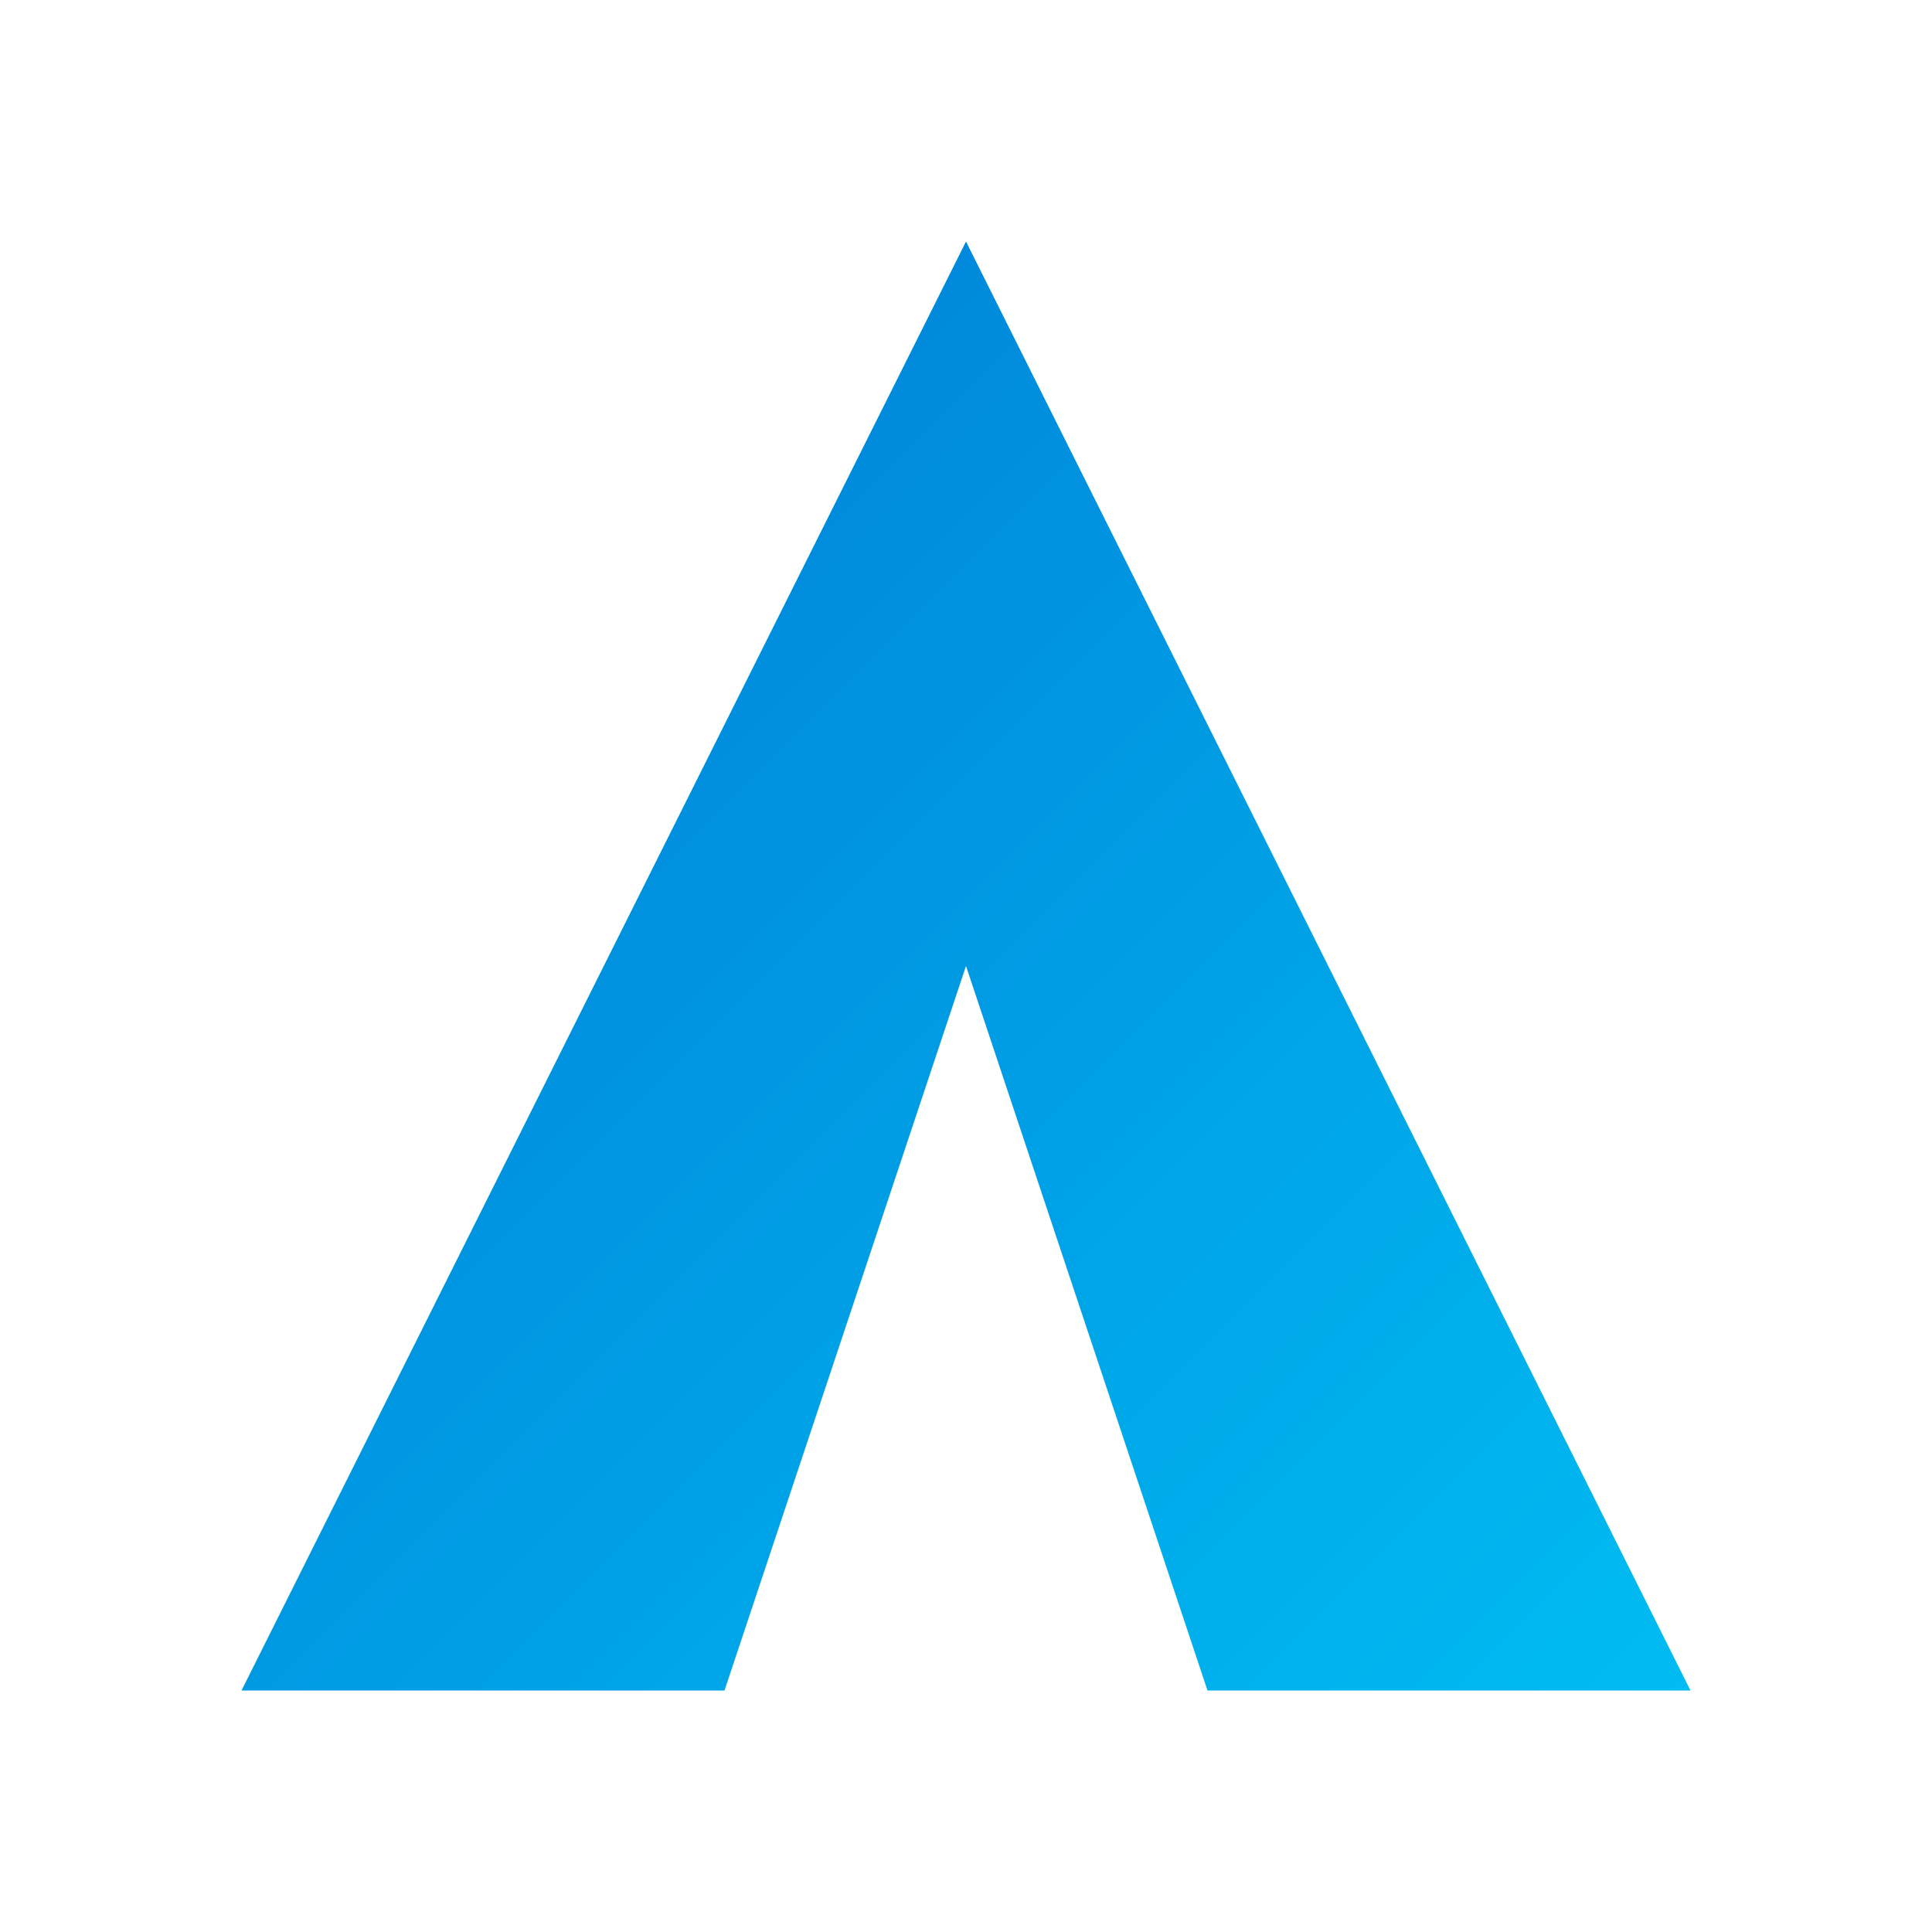
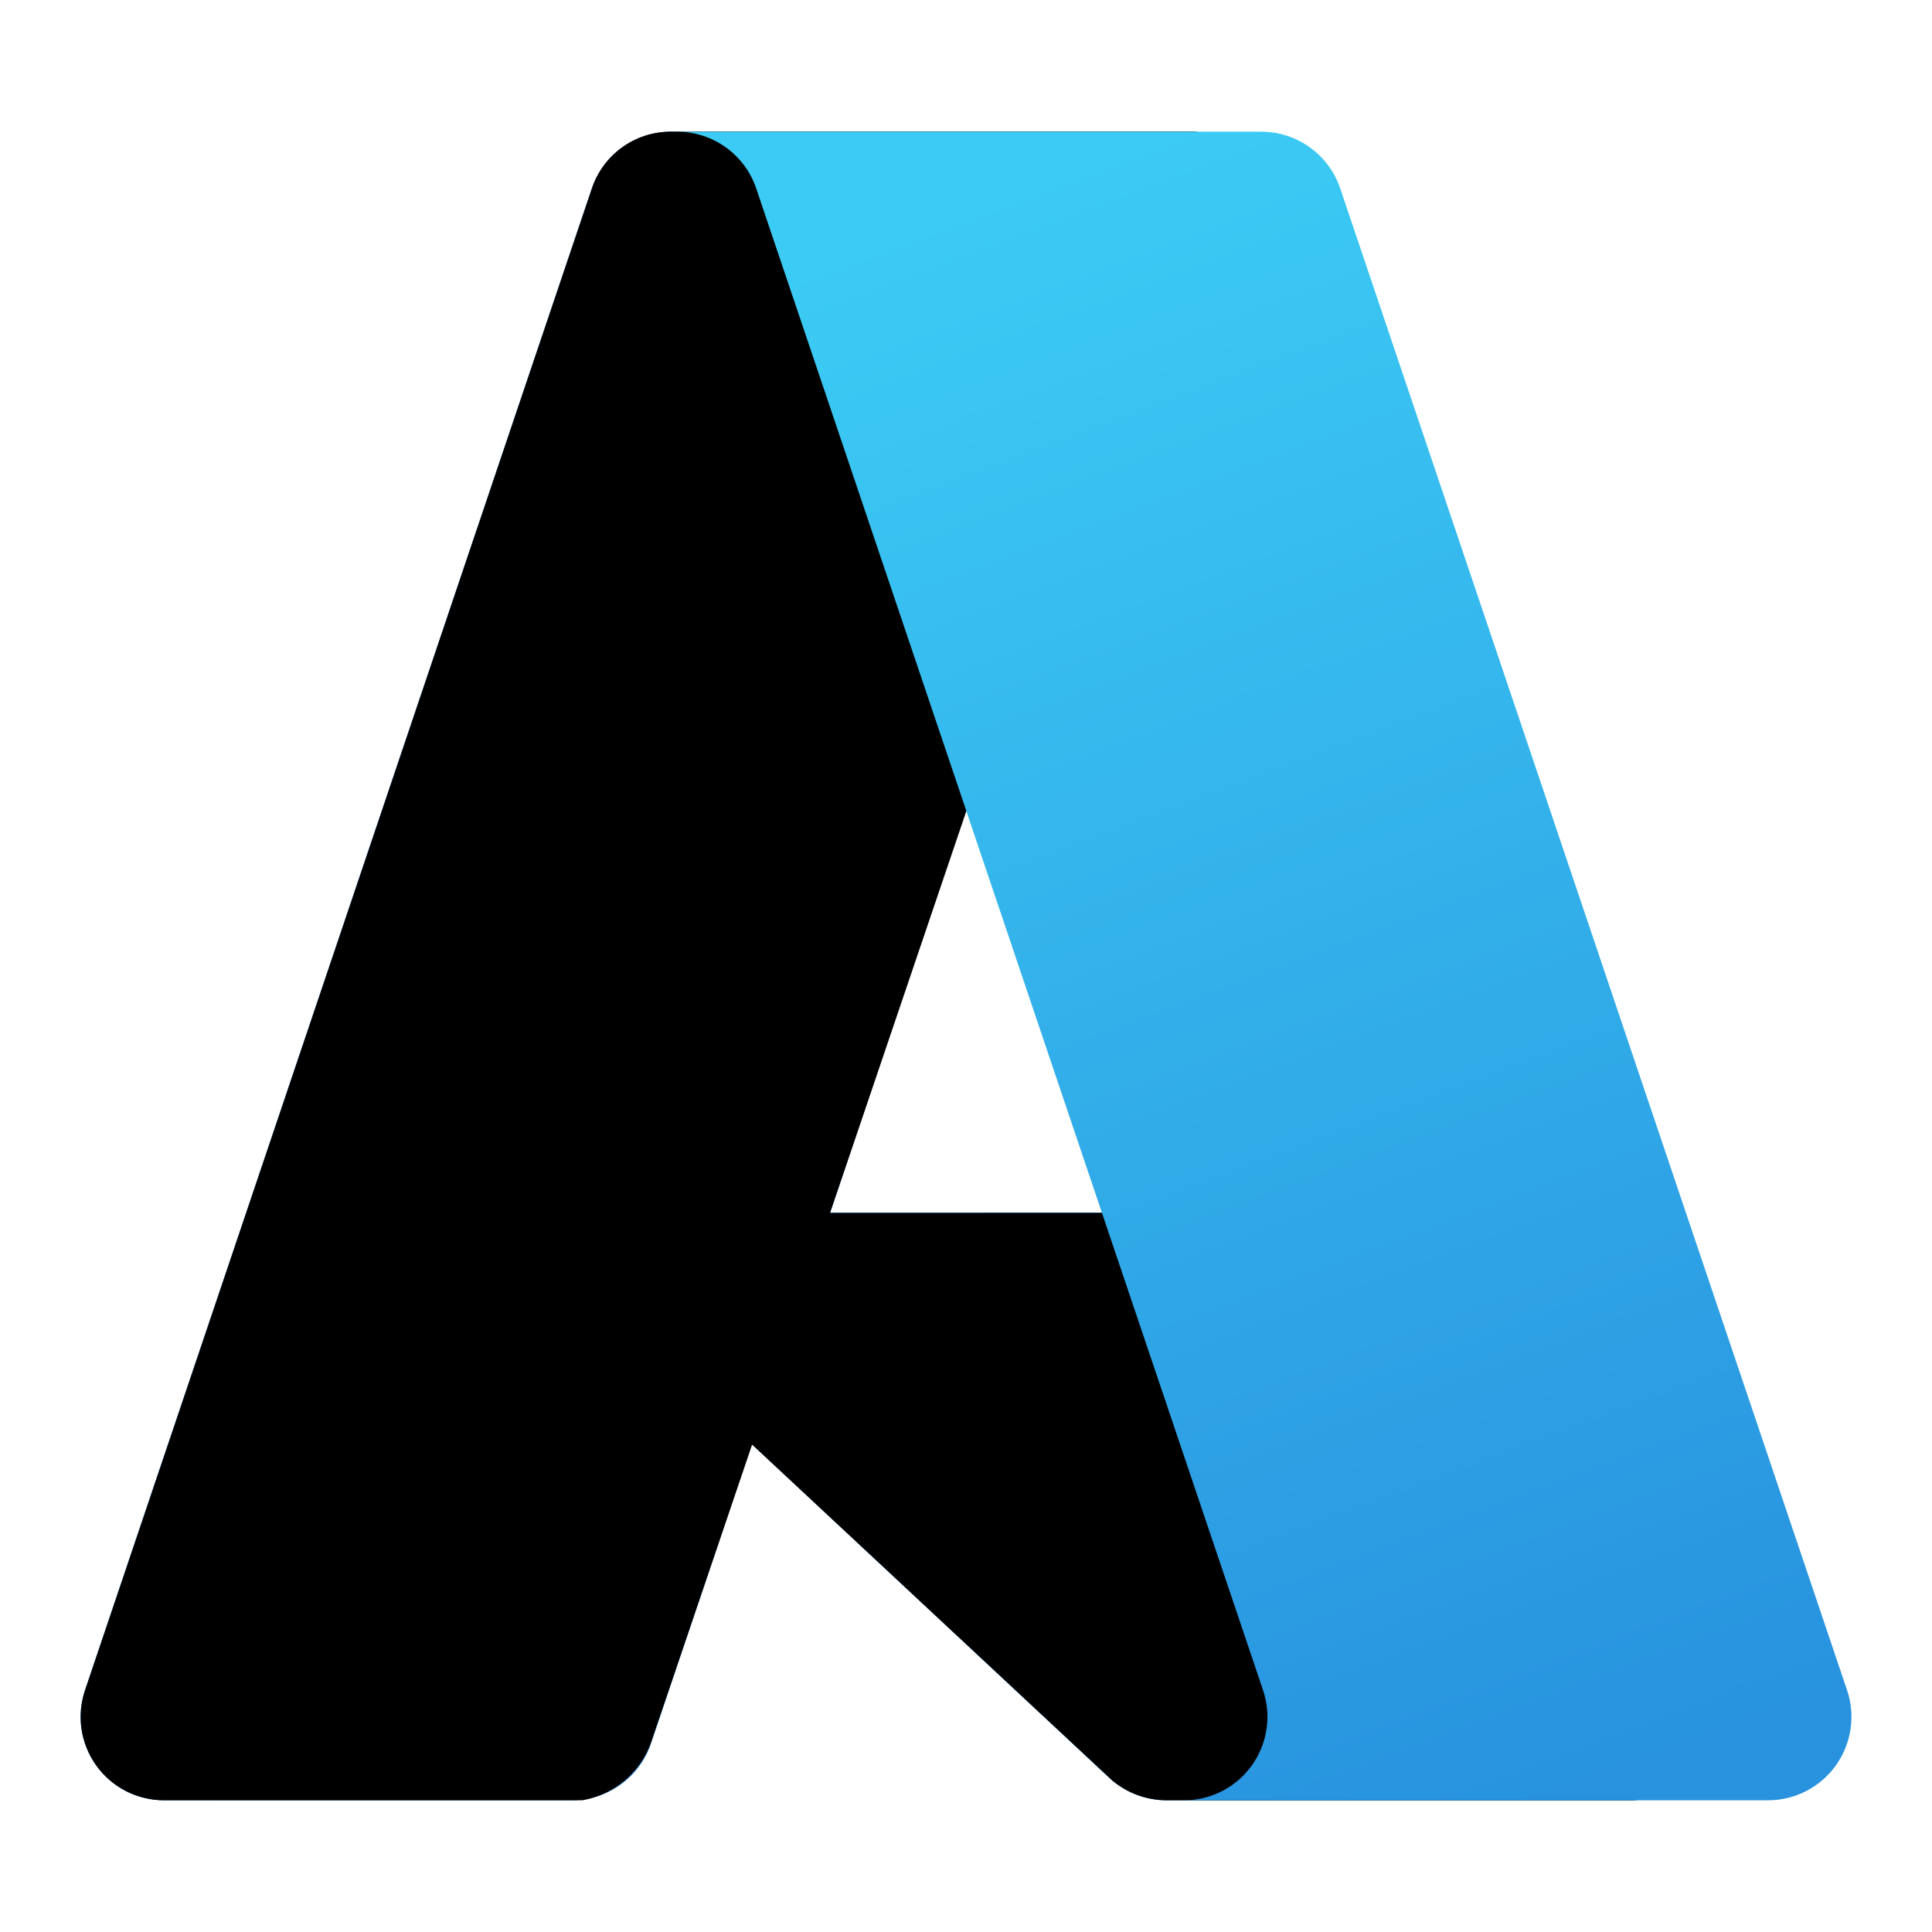
- <svg xmlns="http://www.w3.org/2000/svg" viewBox="0 0 256 256" aria-hidden="true">
+ <svg xmlns="http://www.w3.org/2000/svg" width="150" height="150" viewBox="0 0 96 96" aria-hidden="true" role="img">
  <defs>
-     <linearGradient id="ag" x1="0%" y1="0%" x2="100%" y2="100%">
-       <stop offset="0%" stop-color="#0078D4" />
-       <stop offset="100%" stop-color="#00BCF2" />
+     <linearGradient id="azure-grad-1" x1="-1032.172" x2="-1059.213" y1="145.312" y2="65.426" gradientTransform="matrix(1 0 0 -1 1075 158)" gradientUnits="userSpaceOnUse">
+       <stop offset="0" stop-color="#114a8b" />
+       <stop offset="1" stop-color="#0669bc" />
+     </linearGradient>
+     <linearGradient id="azure-grad-2" x1="-1023.725" x2="-1029.98" y1="108.083" y2="105.968" gradientTransform="matrix(1 0 0 -1 1075 158)" gradientUnits="userSpaceOnUse">
+       <stop offset="0" stopOpacity=".3" />
+       <stop offset=".071" stopOpacity=".2" />
+       <stop offset=".321" stopOpacity=".1" />
+       <stop offset=".623" stopOpacity=".05" />
+       <stop offset="1" stopOpacity="0" />
+     </linearGradient>
+     <linearGradient id="azure-grad-3" x1="-1027.165" x2="-997.482" y1="147.642" y2="68.561" gradientTransform="matrix(1 0 0 -1 1075 158)" gradientUnits="userSpaceOnUse">
+       <stop offset="0" stop-color="#3ccbf4" />
+       <stop offset="1" stop-color="#2892df" />
    </linearGradient>
  </defs>
-   <path fill="url(#ag)" d="M128 32L32 224h64l32-96 32 96h64L128 32z" />
+   <path fill="url(#azure-grad-1)" d="M33.338 6.544h26.038l-27.03 80.087a4.152 4.152 0 0 1-3.933 2.824H8.149a4.145 4.145 0 0 1-3.928-5.47L29.404 9.368a4.152 4.152 0 0 1 3.934-2.825z" />
+   <path fill="#0078d4" d="M71.175 60.261h-41.29a1.911 1.911 0 0 0-1.305 3.309l26.532 24.764a4.171 4.171 0 0 0 2.846 1.121h23.38z" />
+   <path fill="url(#azure-grad-2)" d="M33.338 6.544a4.118 4.118 0 0 0-3.943 2.879L4.252 83.917a4.14 4.14 0 0 0 3.908 5.538h20.787a4.443 4.443 0 0 0 3.41-2.9l5.014-14.777 17.91 16.705a4.237 4.237 0 0 0 2.666.972H81.24L71.024 60.261l-29.781.007L59.47 6.544z" />
+   <path fill="url(#azure-grad-3)" d="M66.595 9.364a4.145 4.145 0 0 0-3.928-2.82H33.648a4.146 4.146 0 0 1 3.928 2.82l25.184 74.62a4.146 4.146 0 0 1-3.928 5.472h29.02a4.146 4.146 0 0 0 3.927-5.472z" />
</svg>
